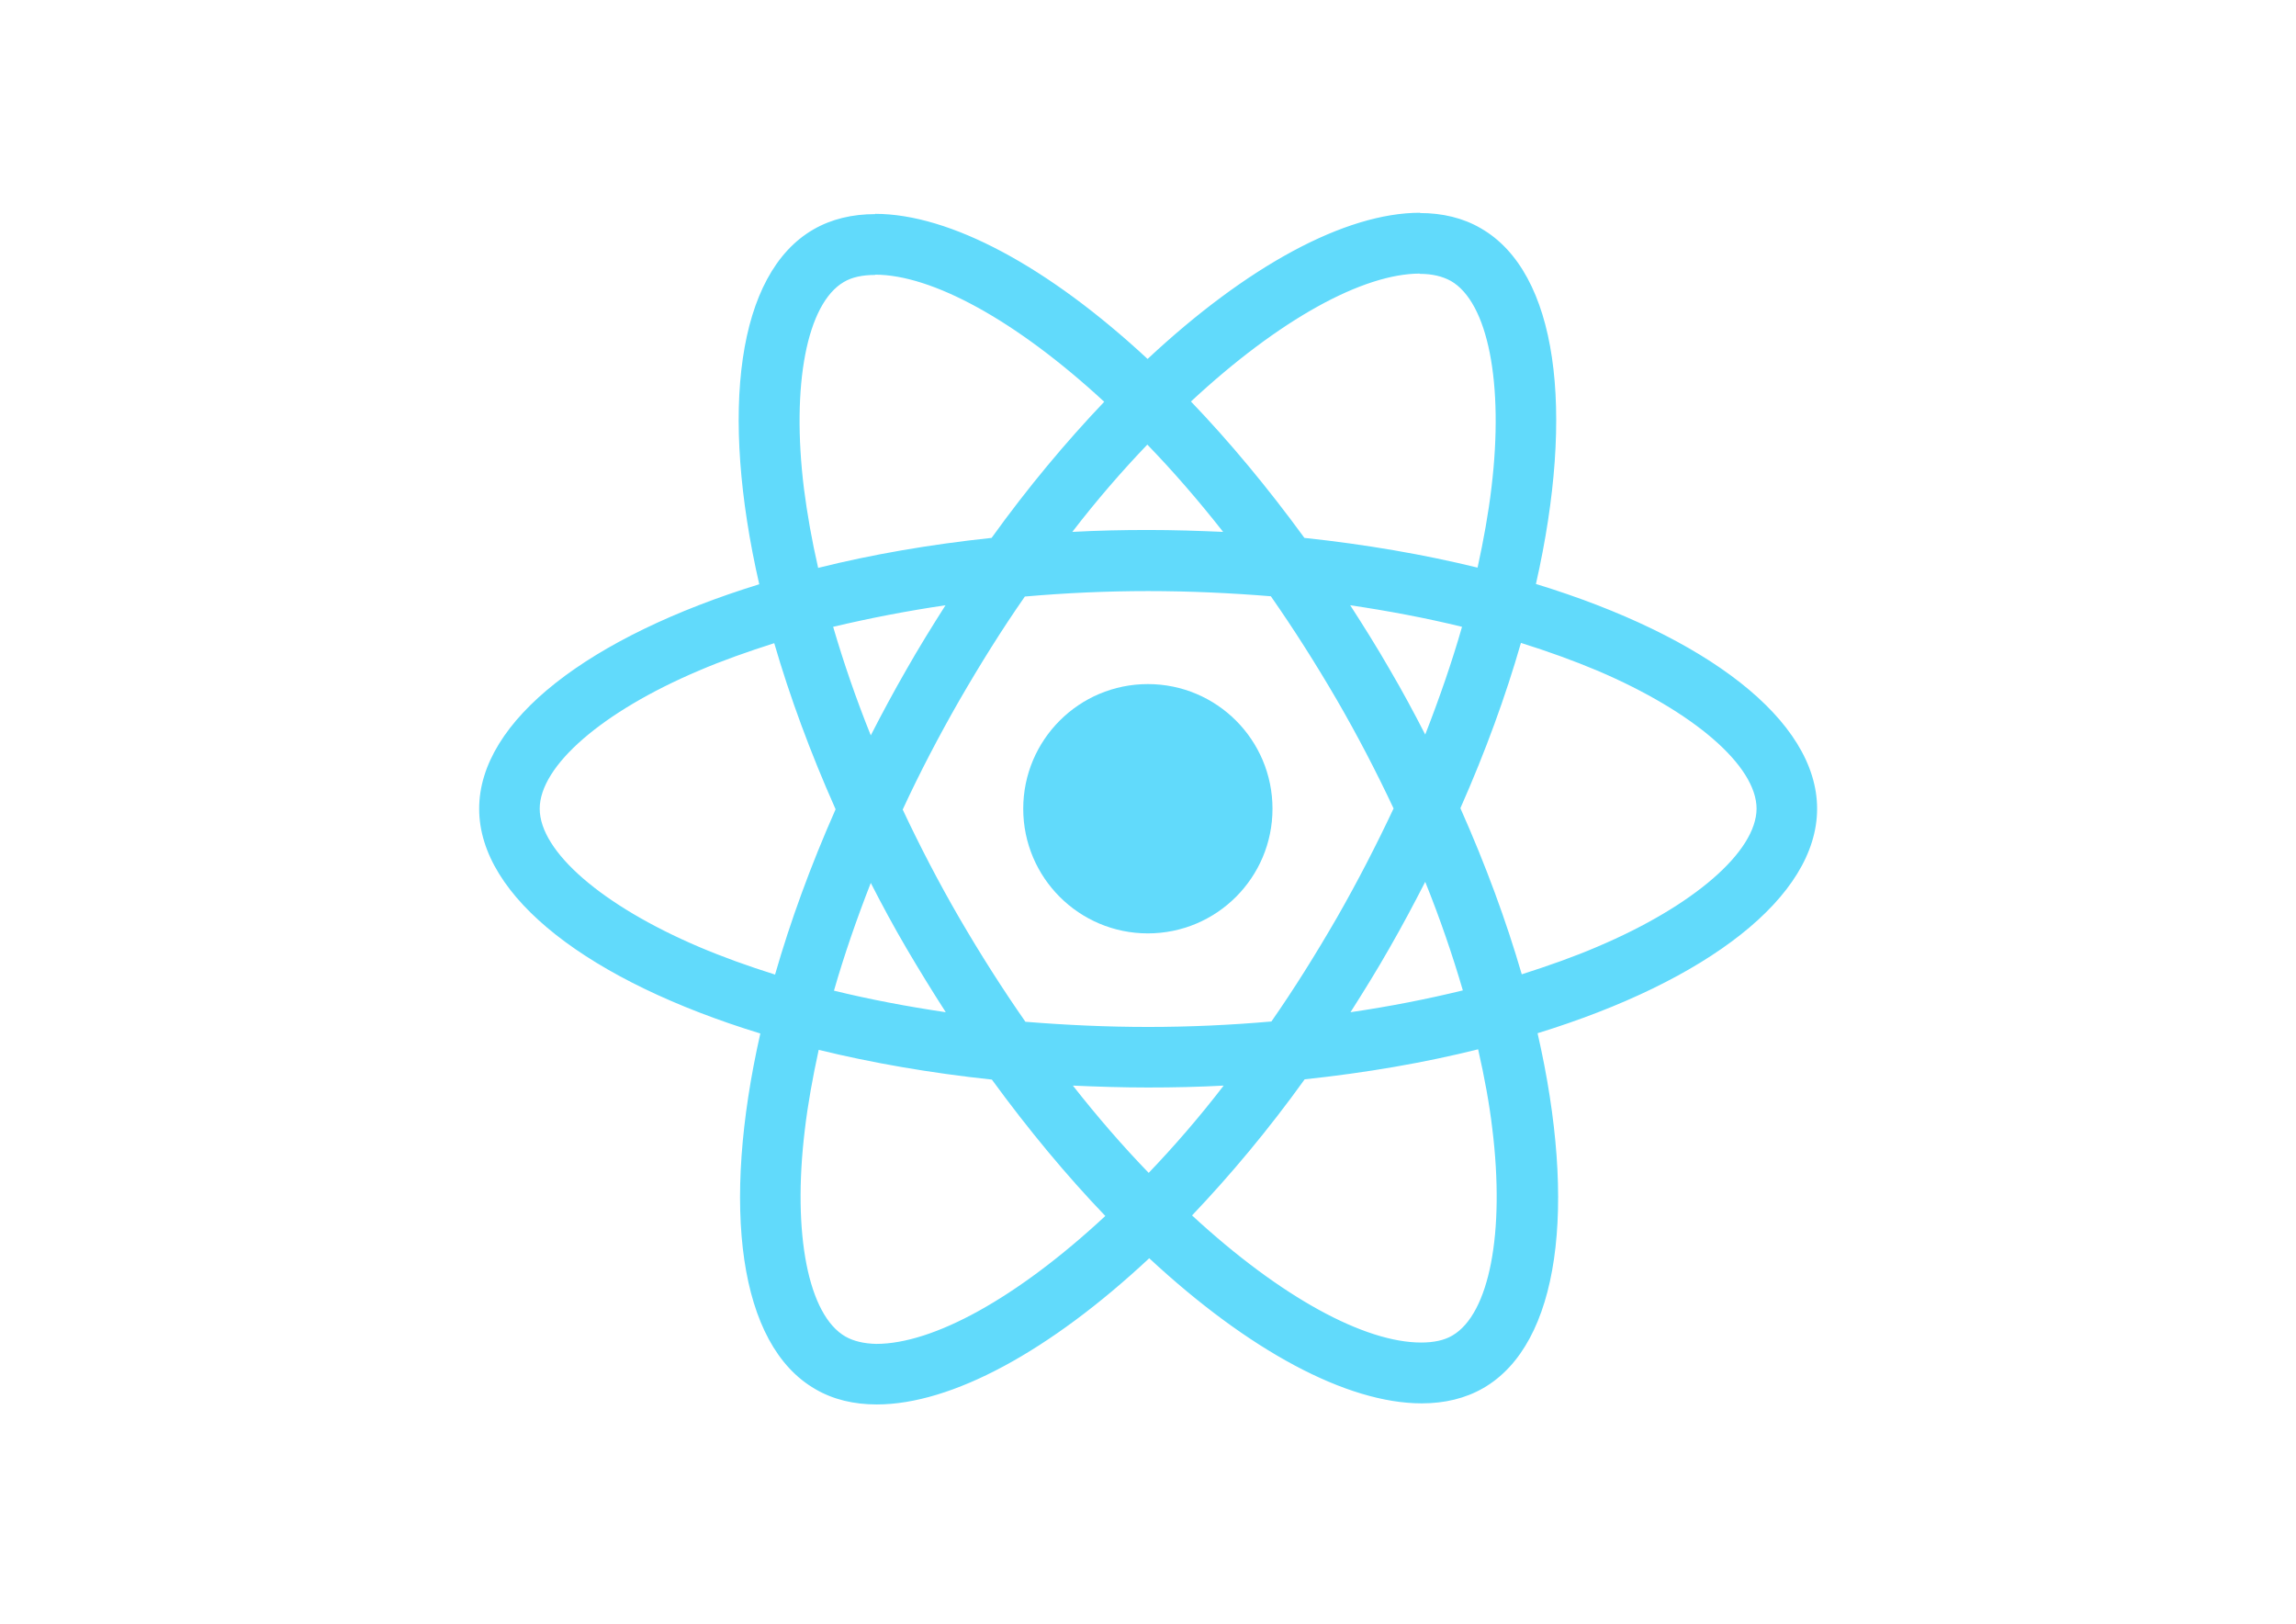
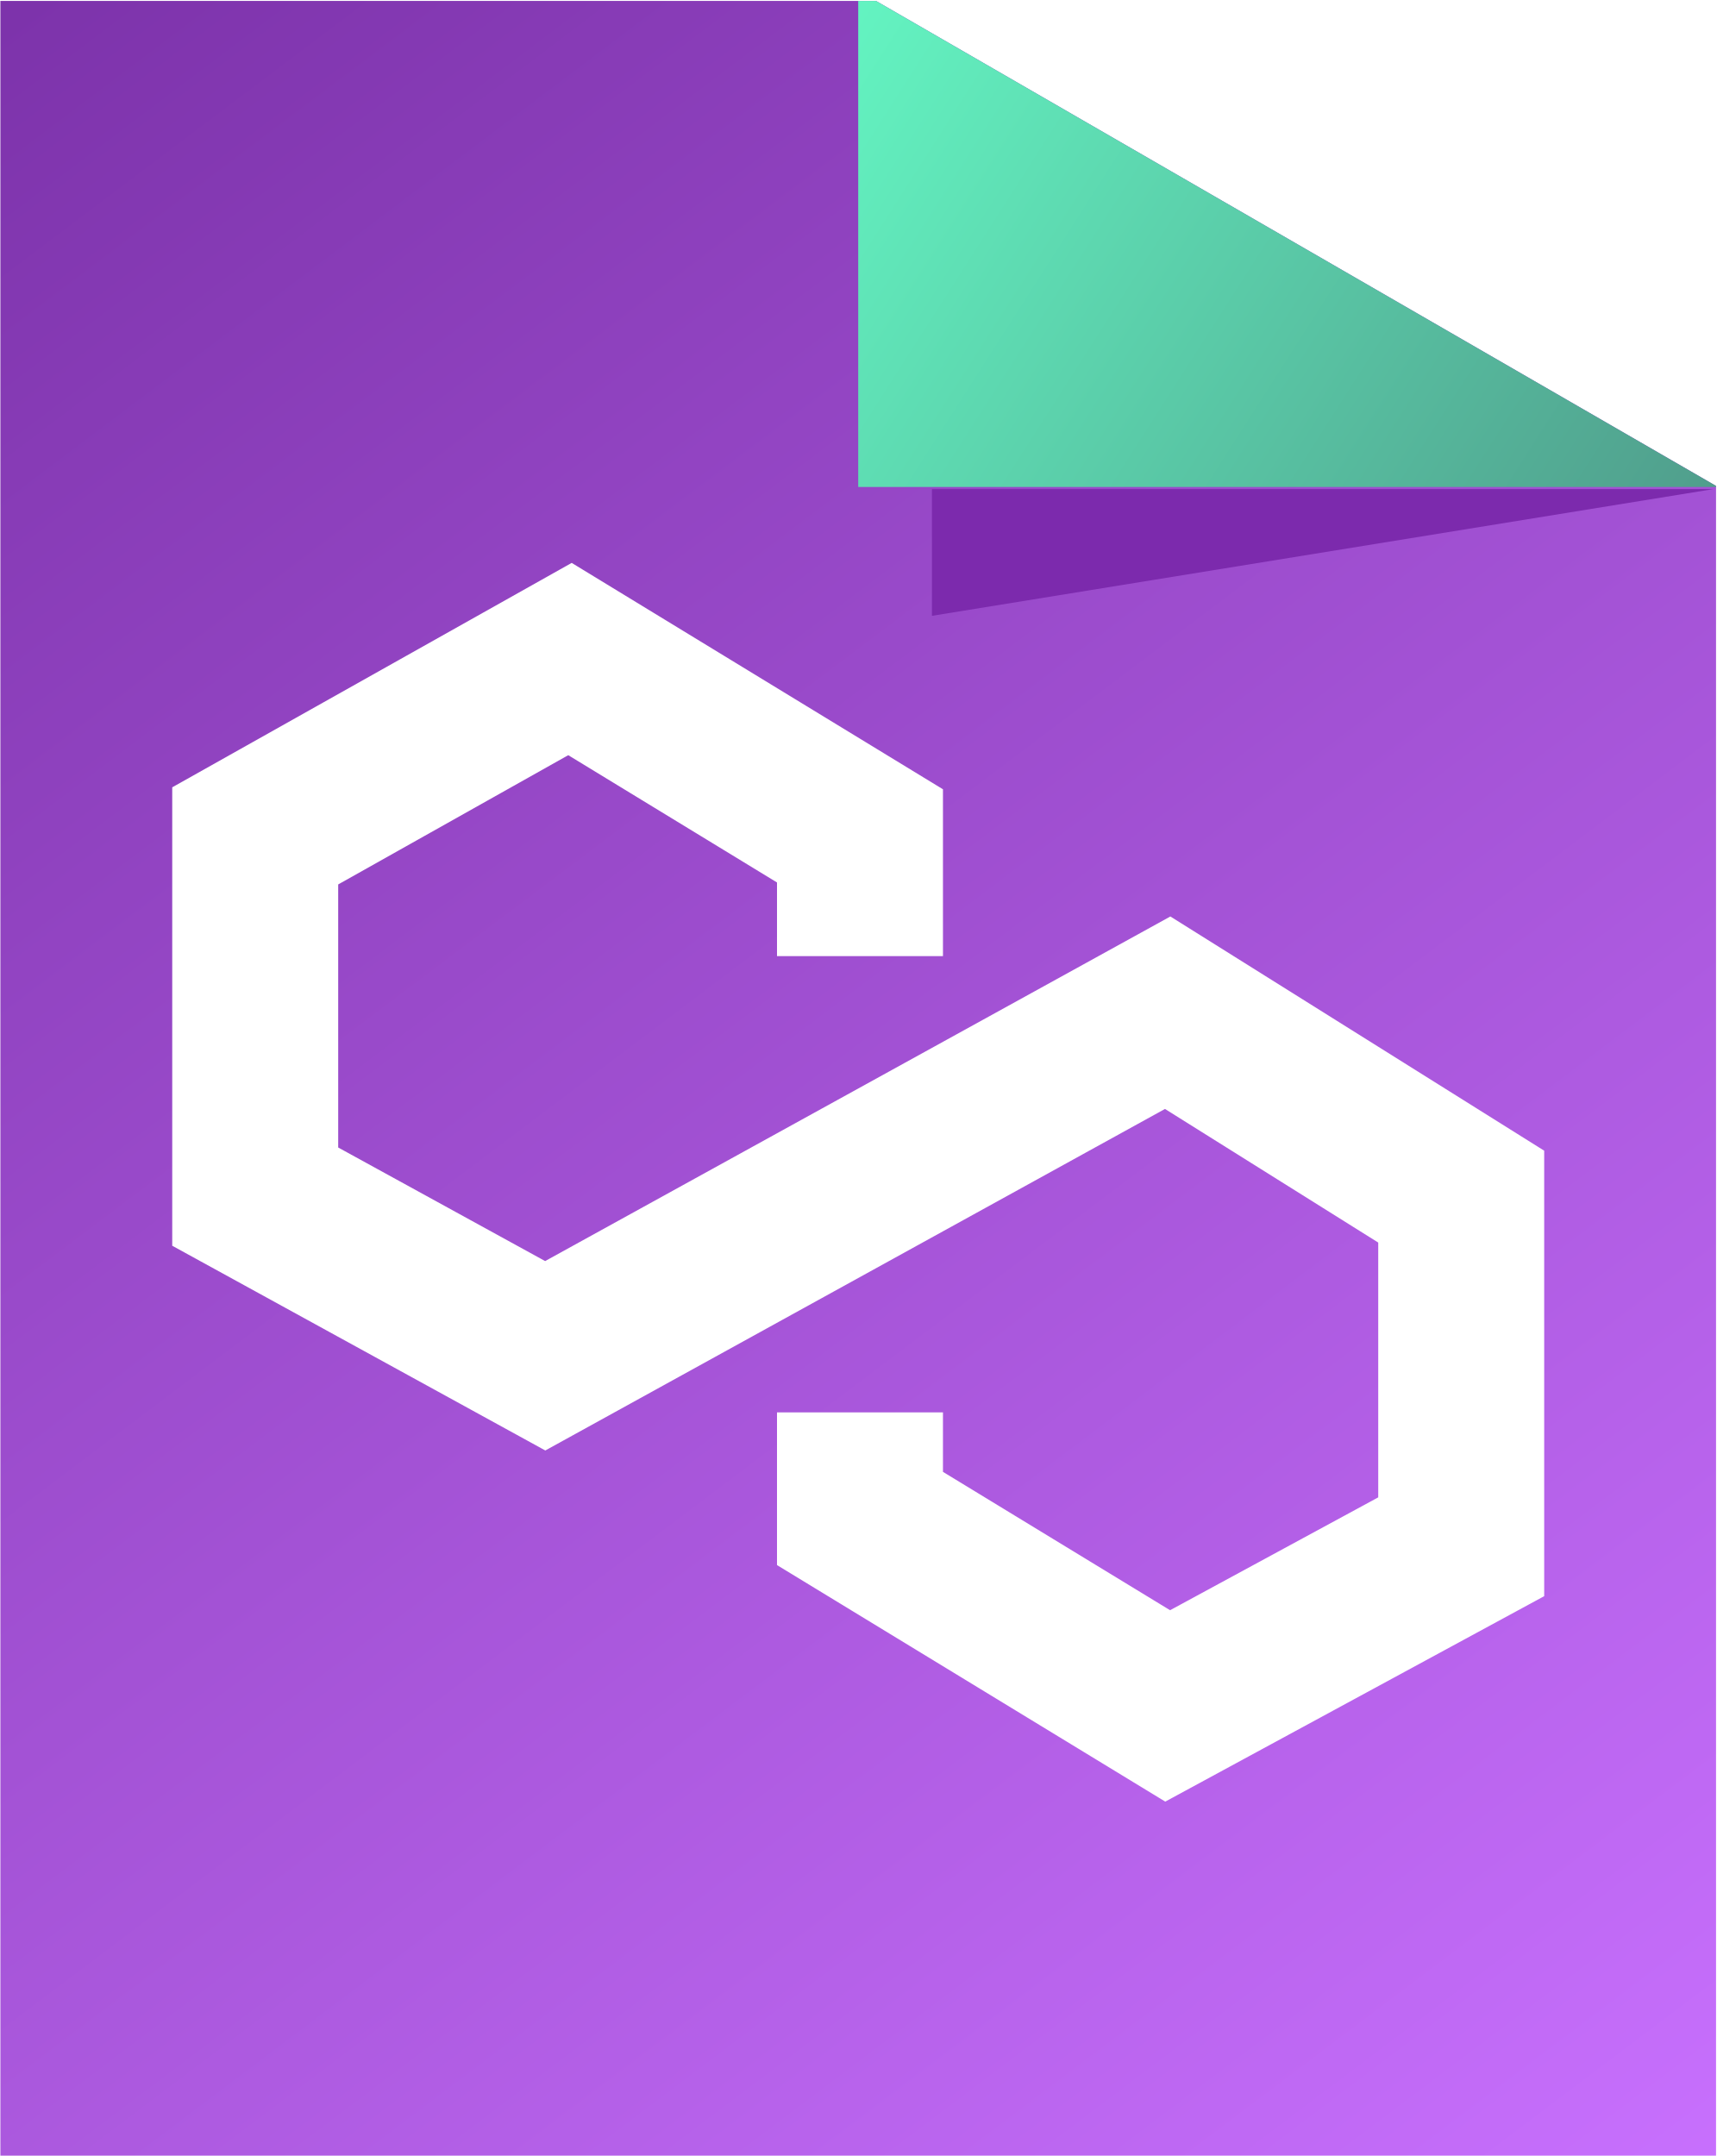
- <svg xmlns="http://www.w3.org/2000/svg" viewBox="0 0 841.9 595.3">
-   <g fill="#61DAFB">
-     <path d="M666.3 296.5c0-32.5-40.7-63.3-103.1-82.4 14.4-63.6 8-114.2-20.2-130.4-6.5-3.8-14.1-5.6-22.4-5.6v22.3c4.6 0 8.3.9 11.4 2.6 13.6 7.8 19.5 37.5 14.9 75.7-1.1 9.4-2.9 19.3-5.1 29.4-19.6-4.8-41-8.5-63.5-10.9-13.5-18.5-27.5-35.3-41.6-50 32.6-30.3 63.2-46.9 84-46.9V78c-27.5 0-63.5 19.6-99.9 53.6-36.4-33.8-72.4-53.2-99.9-53.2v22.3c20.7 0 51.4 16.5 84 46.6-14 14.7-28 31.4-41.3 49.9-22.6 2.4-44 6.1-63.6 11-2.3-10-4-19.7-5.2-29-4.7-38.2 1.1-67.9 14.6-75.8 3-1.8 6.9-2.6 11.5-2.6V78.5c-8.4 0-16 1.8-22.6 5.6-28.1 16.2-34.4 66.7-19.9 130.1-62.2 19.2-102.7 49.9-102.7 82.3 0 32.5 40.7 63.3 103.1 82.4-14.4 63.6-8 114.2 20.2 130.4 6.5 3.8 14.1 5.6 22.5 5.6 27.5 0 63.5-19.6 99.9-53.6 36.4 33.8 72.4 53.2 99.9 53.2 8.4 0 16-1.8 22.6-5.6 28.1-16.2 34.4-66.7 19.9-130.1 62-19.1 102.5-49.9 102.5-82.3zm-130.2-66.7c-3.7 12.9-8.3 26.2-13.5 39.5-4.1-8-8.4-16-13.1-24-4.6-8-9.5-15.8-14.4-23.4 14.2 2.1 27.9 4.7 41 7.9zm-45.8 106.5c-7.8 13.5-15.8 26.3-24.1 38.2-14.9 1.3-30 2-45.2 2-15.1 0-30.2-.7-45-1.9-8.3-11.9-16.4-24.6-24.2-38-7.6-13.1-14.5-26.4-20.8-39.8 6.2-13.4 13.2-26.8 20.7-39.9 7.8-13.5 15.8-26.3 24.1-38.2 14.9-1.3 30-2 45.2-2 15.1 0 30.2.7 45 1.9 8.3 11.9 16.4 24.6 24.2 38 7.6 13.1 14.5 26.4 20.8 39.8-6.3 13.4-13.2 26.8-20.7 39.9zm32.3-13c5.4 13.4 10 26.8 13.8 39.8-13.1 3.2-26.9 5.9-41.2 8 4.9-7.7 9.8-15.6 14.4-23.7 4.6-8 8.9-16.1 13-24.1zM421.2 430c-9.3-9.6-18.6-20.3-27.8-32 9 .4 18.2.7 27.5.7 9.4 0 18.7-.2 27.8-.7-9 11.7-18.3 22.4-27.5 32zm-74.4-58.9c-14.2-2.1-27.9-4.7-41-7.9 3.7-12.9 8.3-26.2 13.5-39.5 4.1 8 8.4 16 13.1 24 4.7 8 9.5 15.8 14.4 23.4zM420.7 163c9.3 9.6 18.6 20.3 27.8 32-9-.4-18.2-.7-27.5-.7-9.4 0-18.7.2-27.8.7 9-11.7 18.3-22.4 27.5-32zm-74 58.9c-4.9 7.7-9.8 15.6-14.4 23.7-4.6 8-8.9 16-13 24-5.4-13.4-10-26.8-13.8-39.8 13.1-3.1 26.9-5.8 41.2-7.9zm-90.5 125.2c-35.4-15.1-58.3-34.9-58.3-50.6 0-15.7 22.9-35.6 58.3-50.6 8.6-3.7 18-7 27.7-10.1 5.7 19.6 13.2 40 22.5 60.9-9.2 20.8-16.6 41.1-22.2 60.6-9.9-3.1-19.3-6.5-28-10.2zM310 490c-13.6-7.8-19.5-37.5-14.9-75.7 1.1-9.4 2.9-19.3 5.1-29.4 19.6 4.8 41 8.5 63.5 10.9 13.5 18.5 27.5 35.3 41.6 50-32.6 30.3-63.2 46.9-84 46.9-4.5-.1-8.3-1-11.3-2.7zm237.2-76.2c4.7 38.2-1.1 67.9-14.6 75.8-3 1.8-6.9 2.6-11.5 2.6-20.7 0-51.4-16.5-84-46.6 14-14.7 28-31.4 41.3-49.9 22.6-2.4 44-6.1 63.6-11 2.3 10.1 4.1 19.8 5.2 29.1zm38.5-66.7c-8.6 3.7-18 7-27.7 10.1-5.7-19.6-13.2-40-22.5-60.9 9.2-20.8 16.6-41.1 22.2-60.6 9.9 3.1 19.3 6.5 28.1 10.2 35.4 15.1 58.3 34.9 58.3 50.6-.1 15.7-23 35.6-58.4 50.6zM320.8 78.4z" />
-     <circle cx="420.9" cy="296.5" r="45.7" />
-     <path d="M520.5 78.1z" />
-   </g>
+ <svg xmlns="http://www.w3.org/2000/svg" width="1328" height="1668" viewBox="0 0 1328 1668" fill="none">
+   <path fill-rule="evenodd" clip-rule="evenodd" d="M0.301 0.731H677.809L1327.65 375.918V1667.73H0.301V0.731ZM729.543 610.634L442.303 435.487L133.253 609.111V963.774L421.887 1122.17L901.311 857.943L1066.3 961.311V1158.44L905.258 1245.75L729.543 1138.71V1092.68H601.145V1210.83L901.53 1393.83L1194.7 1234.88V890.237L905.478 709.039L421.755 975.636L261.651 887.774V684.25L439.646 584.252L601.145 682.727V739.712H729.543V610.634Z" fill="url(#paint0_linear_1_13)" />
+   <path fill-rule="evenodd" clip-rule="evenodd" d="M663.976 0.731L663.976 376.747L1327.65 376.747V375.918L677.809 0.731H663.976Z" fill="url(#paint1_linear_1_13)" />
+   <path d="M721.033 476.441V378.378H1325.68L721.033 476.441Z" fill="#7C2AAD" />
+   <defs>
+     <linearGradient id="paint0_linear_1_13" x1="23.825" y1="0.731" x2="1327.65" y2="1728.35" gradientUnits="userSpaceOnUse">
+       <stop stop-color="#7D33AB" />
+       <stop offset="1" stop-color="#C971FF" />
+     </linearGradient>
+     <linearGradient id="paint1_linear_1_13" x1="602.249" y1="-87.52" x2="1327.65" y2="376.747" gradientUnits="userSpaceOnUse">
+       <stop stop-color="#66FFC8" />
+       <stop offset="1" stop-color="#509E8C" />
+     </linearGradient>
+   </defs>
</svg>
